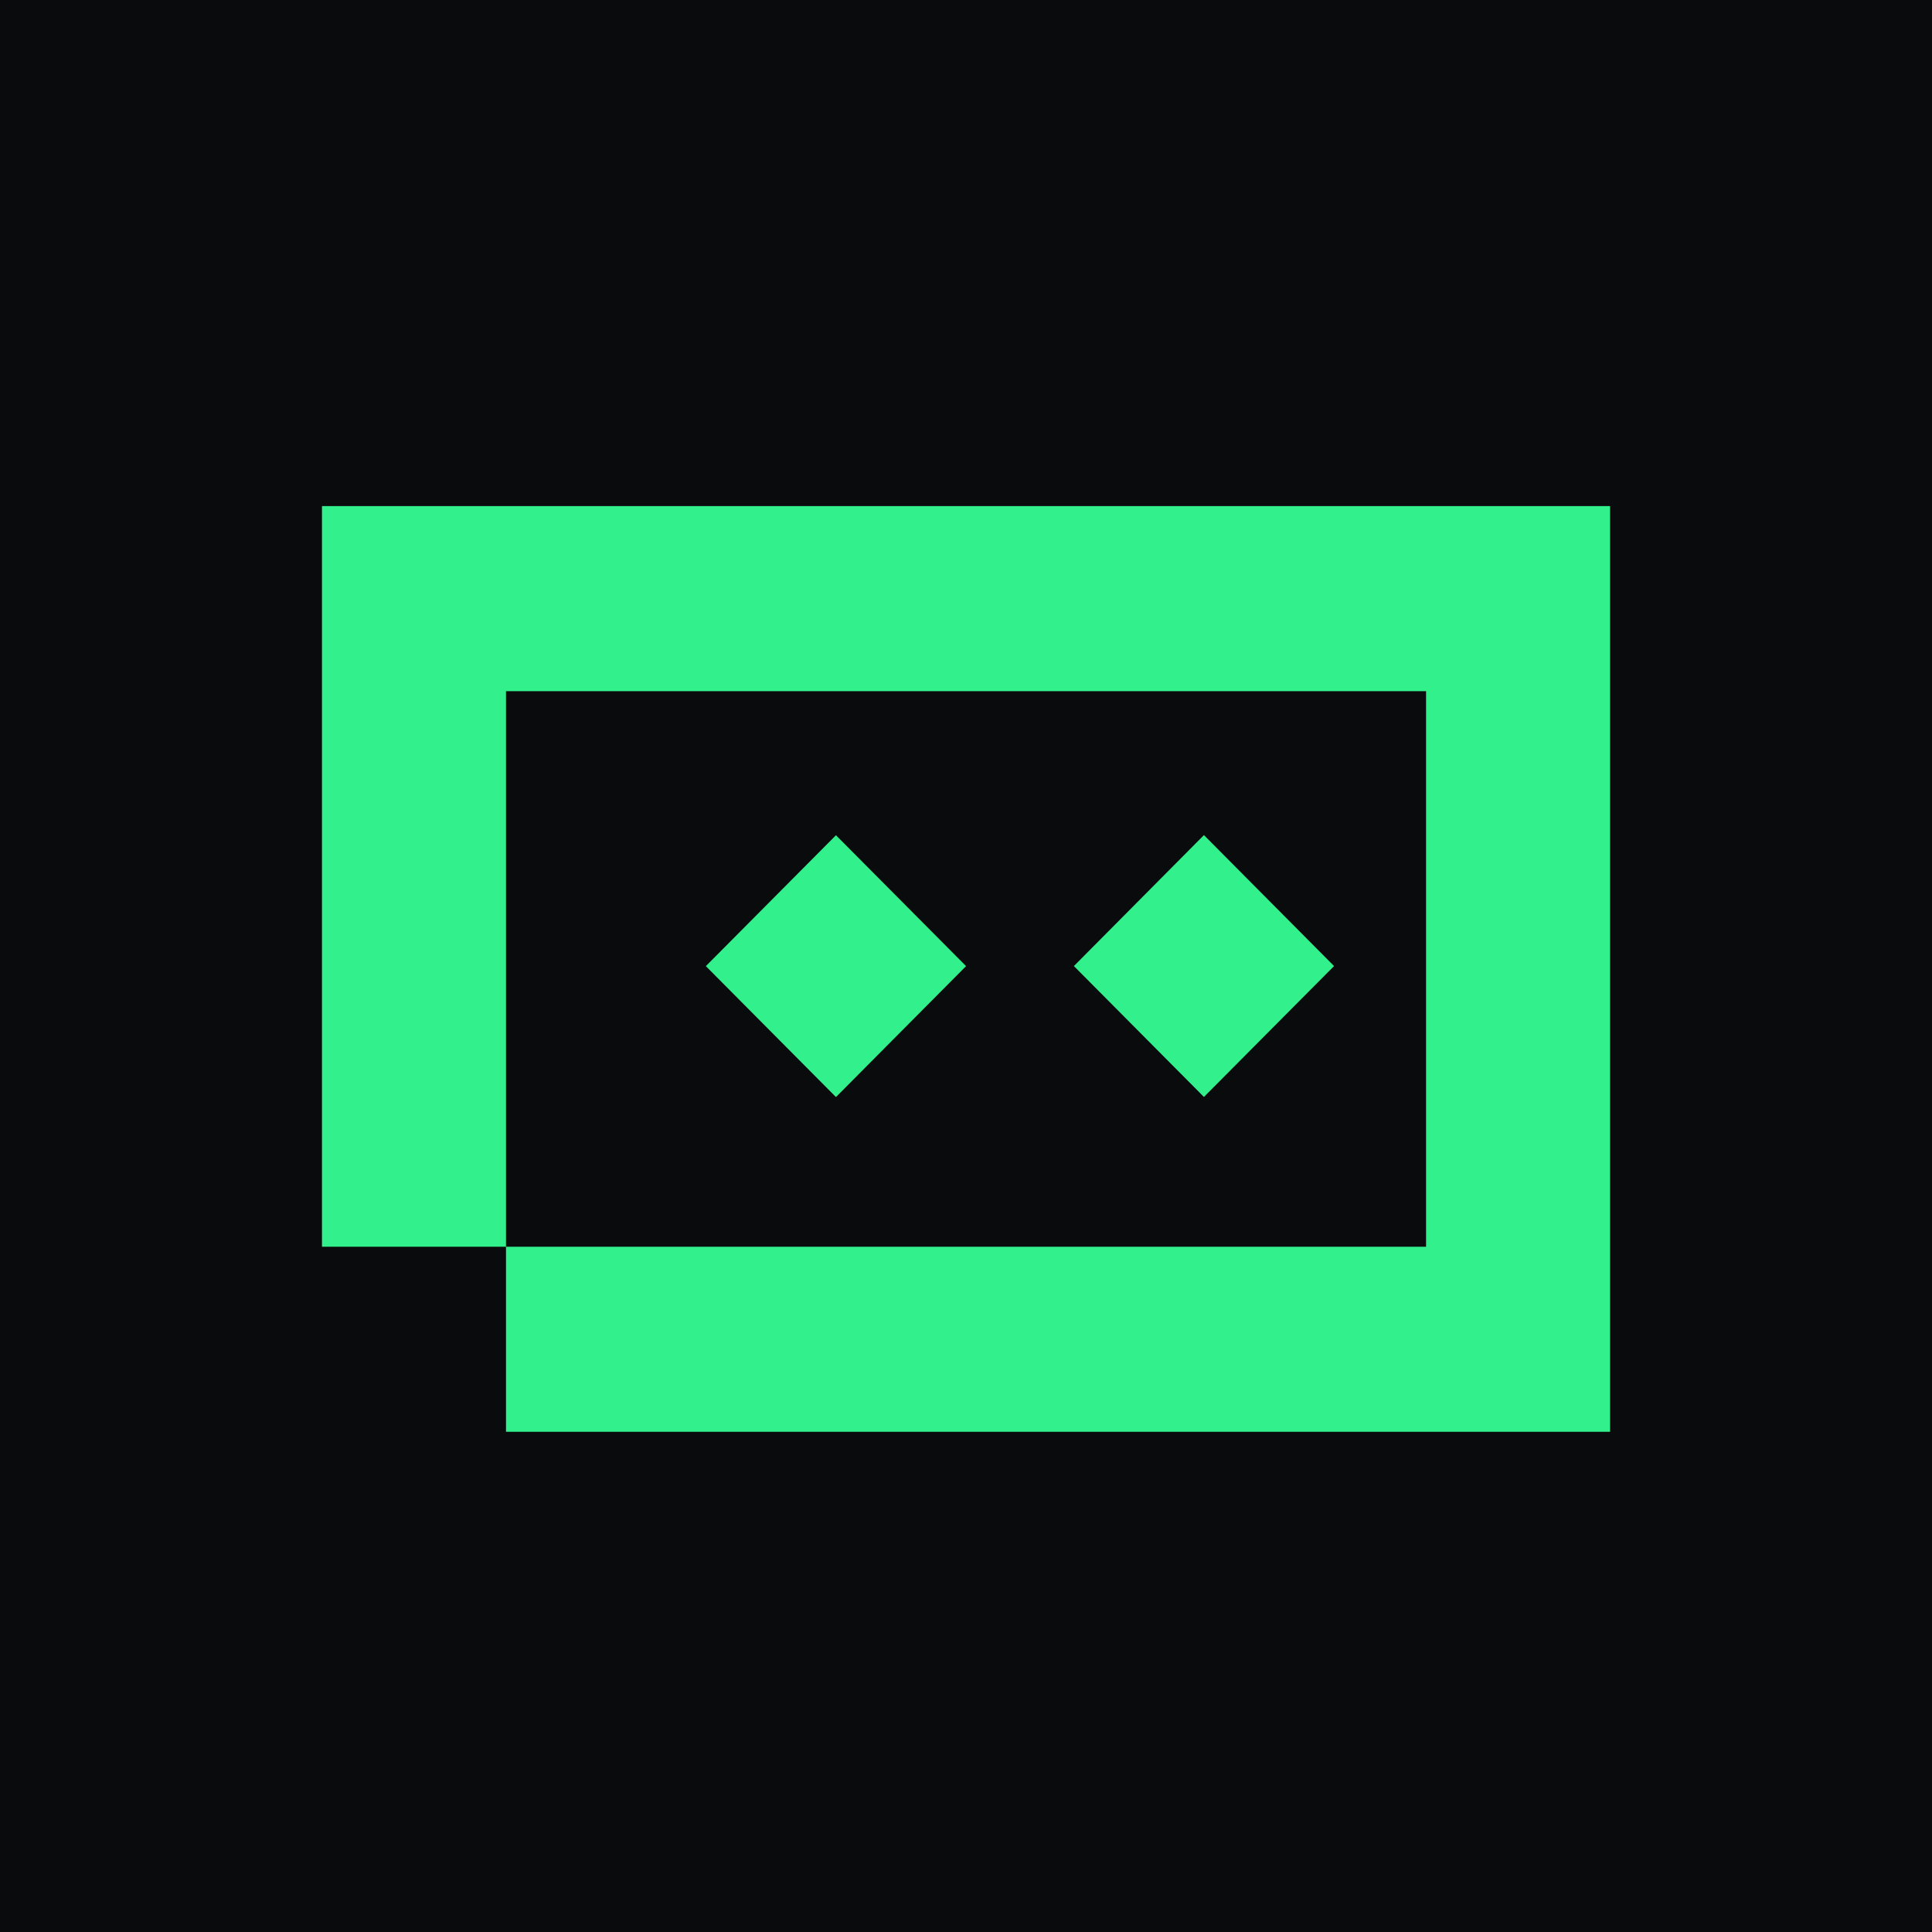
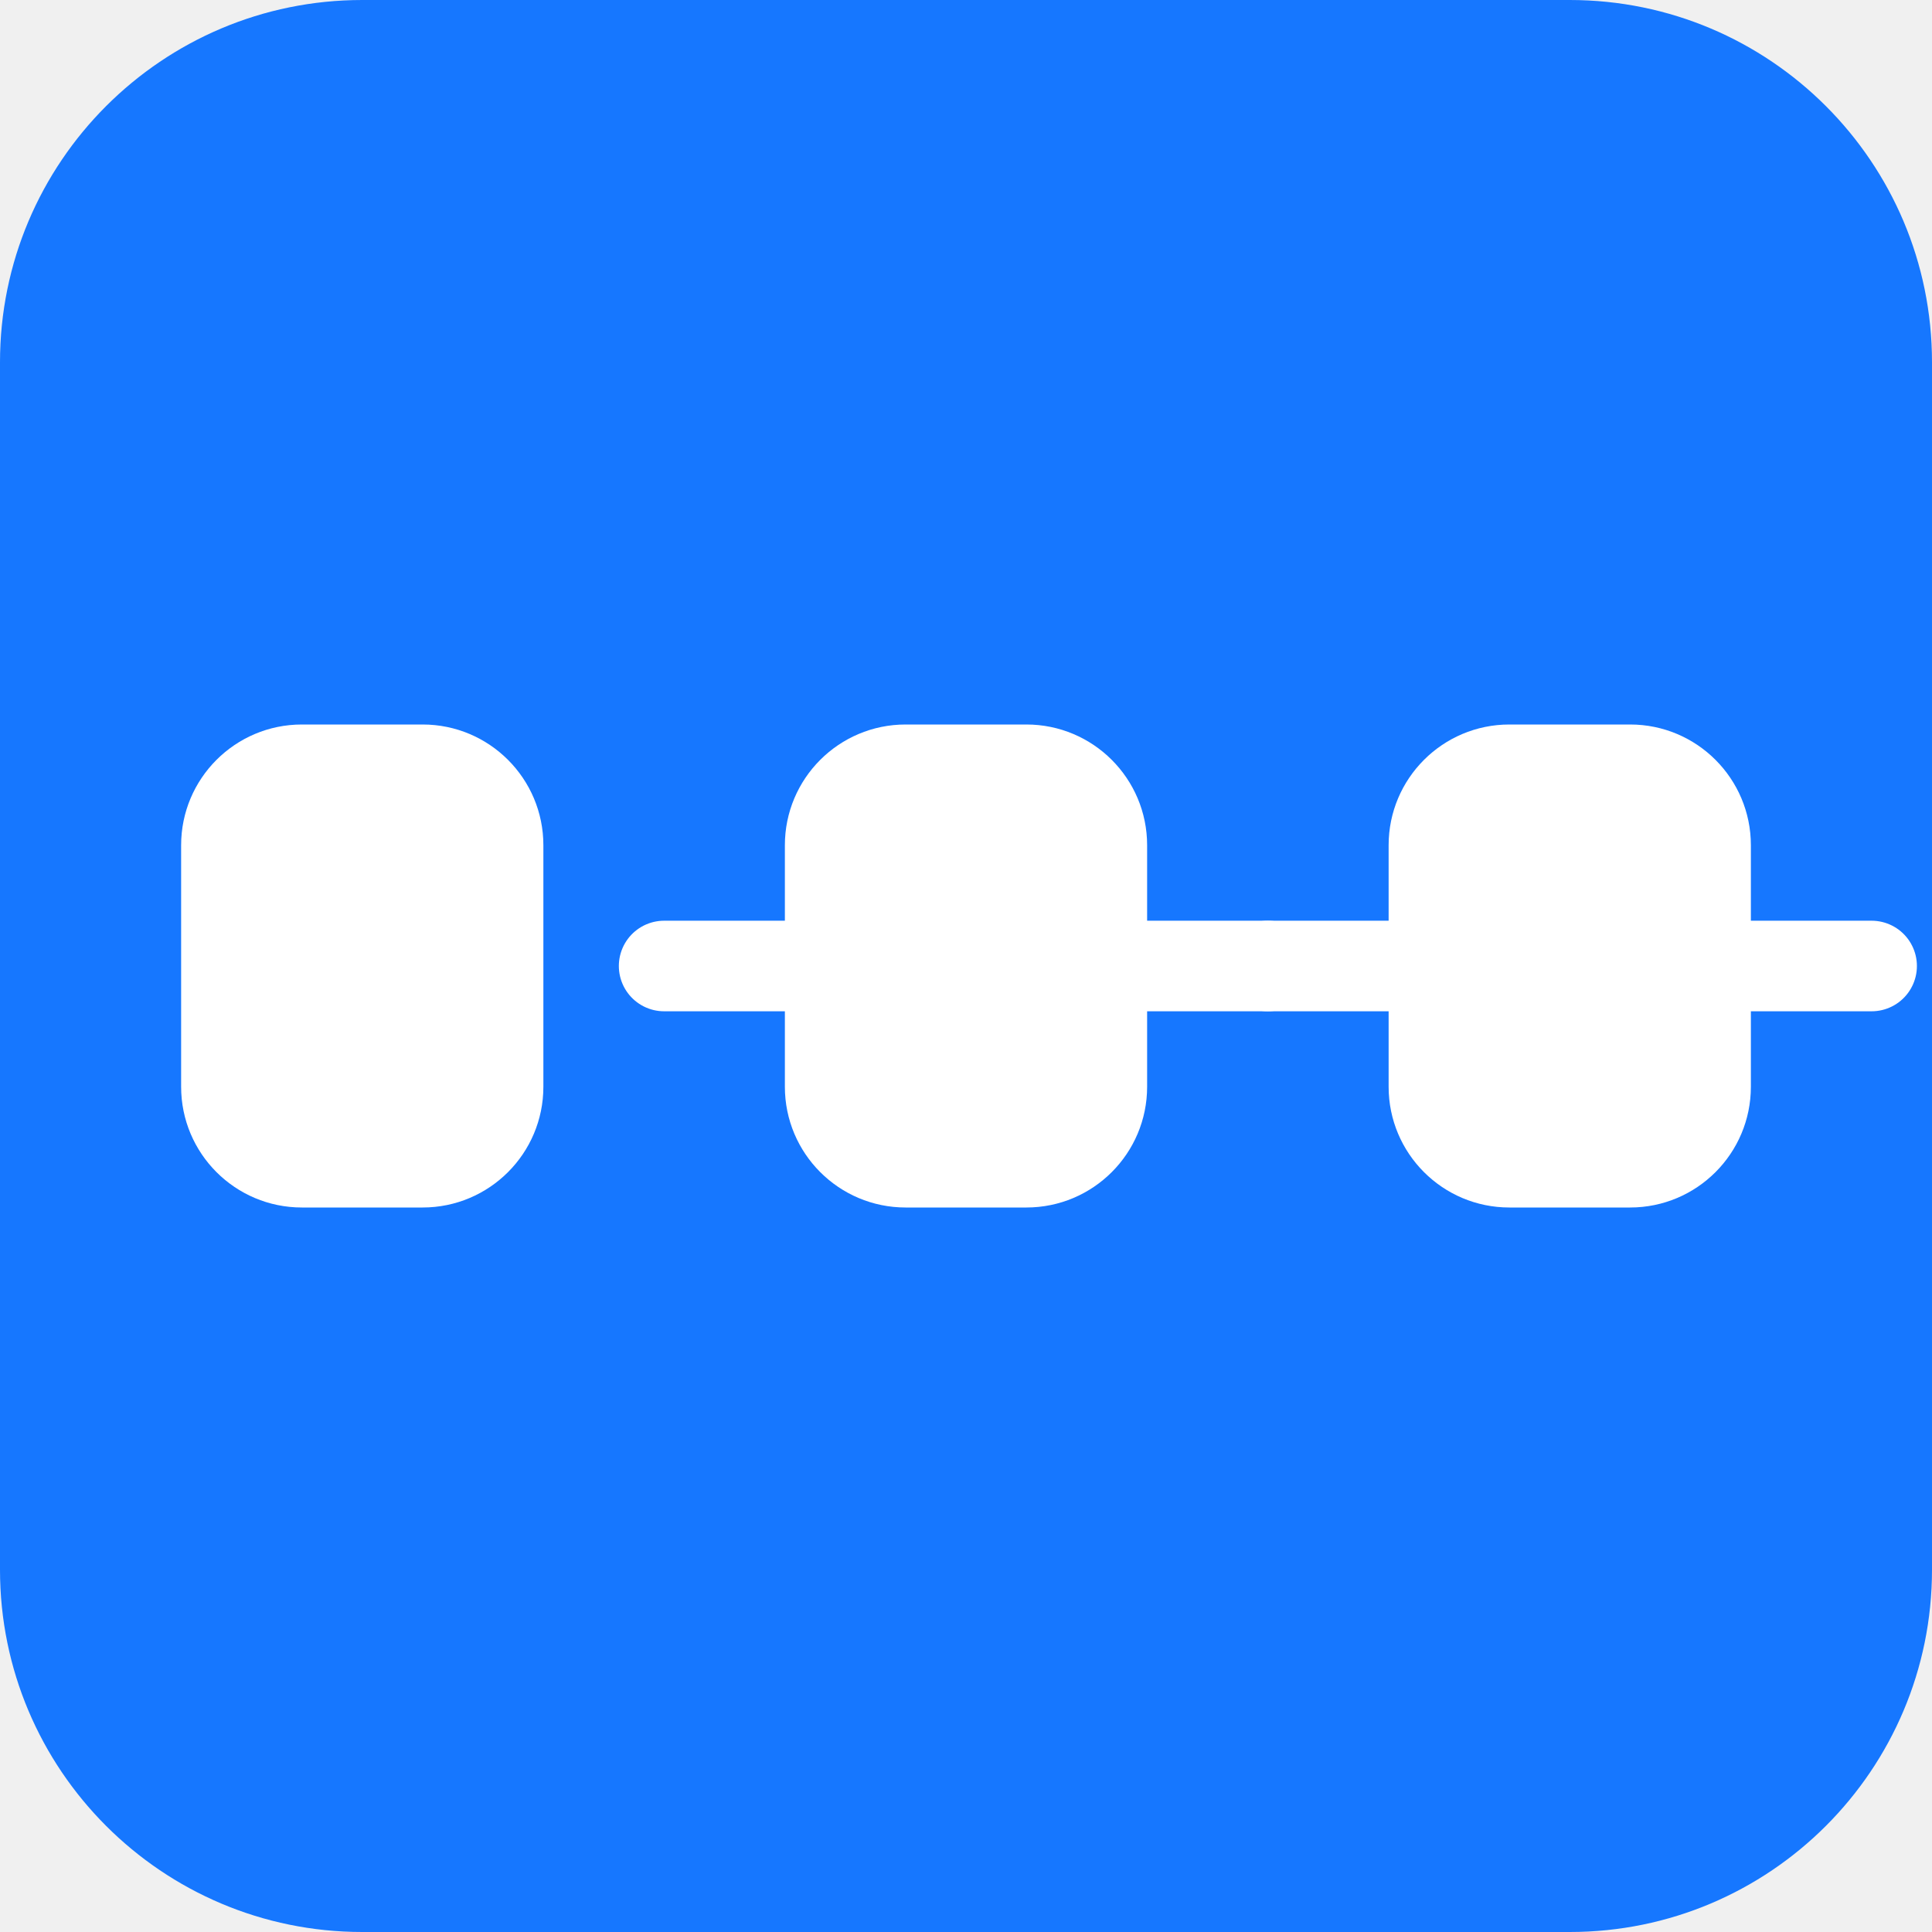
<svg xmlns="http://www.w3.org/2000/svg" width="32" height="32" viewBox="0 0 32 32" fill="none">
-   <rect width="32" height="32" fill="#0A0B0D" />
-   <path d="M26.668 23.715H8.381V20.65H5.333V8.382H26.668V23.715ZM8.381 20.65H23.62V11.448H8.381V20.65ZM16.001 16.002L13.846 18.171L11.691 16.002L13.846 13.834L16.001 16.002ZM22.096 16.001L19.941 18.169L17.787 16.001L19.941 13.832L22.096 16.001Z" fill="#32F08C" />
+   <rect width="32" height="32" rx="6" fill="#1677ff" />
+   <rect x="3" y="12" width="6" height="8" rx="2" fill="white" />
+   <path d="M11 16h3l2-3 2 3h3" stroke="white" stroke-width="1.5" stroke-linecap="round" stroke-linejoin="round" fill="none" />
+   <rect x="13" y="12" width="6" height="8" rx="2" fill="white" />
+   <path d="M21 16h3l2-3 2 3h3" stroke="white" stroke-width="1.5" stroke-linecap="round" stroke-linejoin="round" fill="none" />
+   <rect x="23" y="12" width="6" height="8" rx="2" fill="white" />
</svg>
